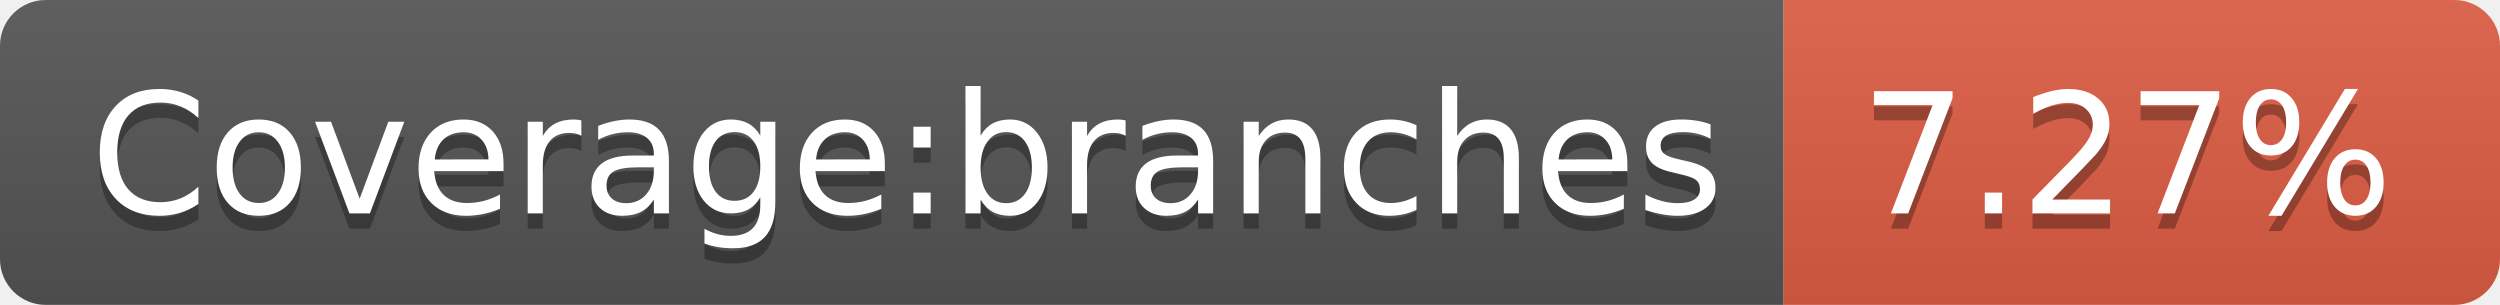
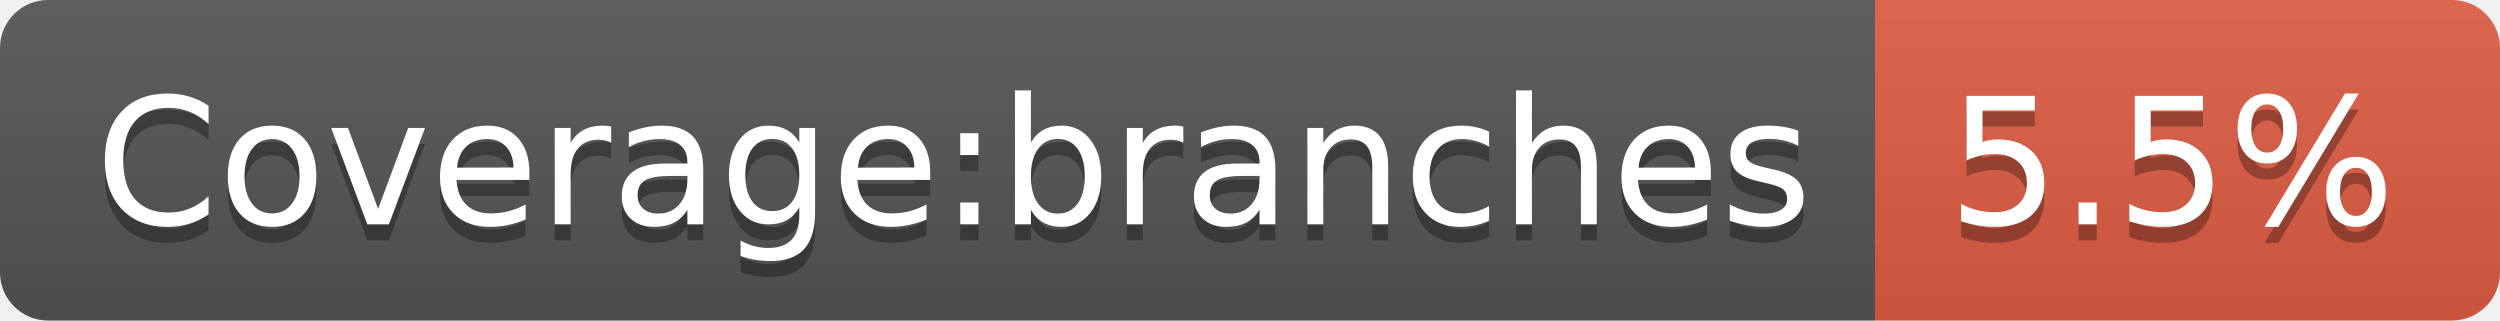
- <svg xmlns="http://www.w3.org/2000/svg" width="164" height="20">
+ <svg xmlns="http://www.w3.org/2000/svg" width="156" height="20">
  <linearGradient id="b" x2="0" y2="100%">
    <stop offset="0" stop-color="#bbb" stop-opacity=".1" />
    <stop offset="1" stop-opacity=".1" />
  </linearGradient>
  <clipPath id="a">
-     <rect width="164" height="20" rx="3" fill="#fff" />
+     <rect width="156" height="20" rx="3" fill="#fff" />
  </clipPath>
  <g clip-path="url(#a)">
    <path fill="#555" d="M0 0h117v20H0z" />
-     <path fill="#e05d44" d="M117 0h47v20H117z" />
-     <path fill="url(#b)" d="M0 0h164v20H0z" />
+     <path fill="#e05d44" d="M117 0h39v20H117z" />
+     <path fill="url(#b)" d="M0 0h156v20H0z" />
  </g>
  <g fill="#fff" text-anchor="middle" font-family="DejaVu Sans,Verdana,Geneva,sans-serif" font-size="110">
    <text x="595" y="150" fill="#010101" fill-opacity=".3" transform="scale(.1)" textLength="1070">Coverage:branches</text>
    <text x="595" y="140" transform="scale(.1)" textLength="1070">Coverage:branches</text>
-     <text x="1395" y="150" fill="#010101" fill-opacity=".3" transform="scale(.1)" textLength="370">7.27%</text>
-     <text x="1395" y="140" transform="scale(.1)" textLength="370">7.27%</text>
+     <text x="1355" y="150" fill="#010101" fill-opacity=".3" transform="scale(.1)" textLength="290">5.5%</text>
+     <text x="1355" y="140" transform="scale(.1)" textLength="290">5.5%</text>
  </g>
</svg>
